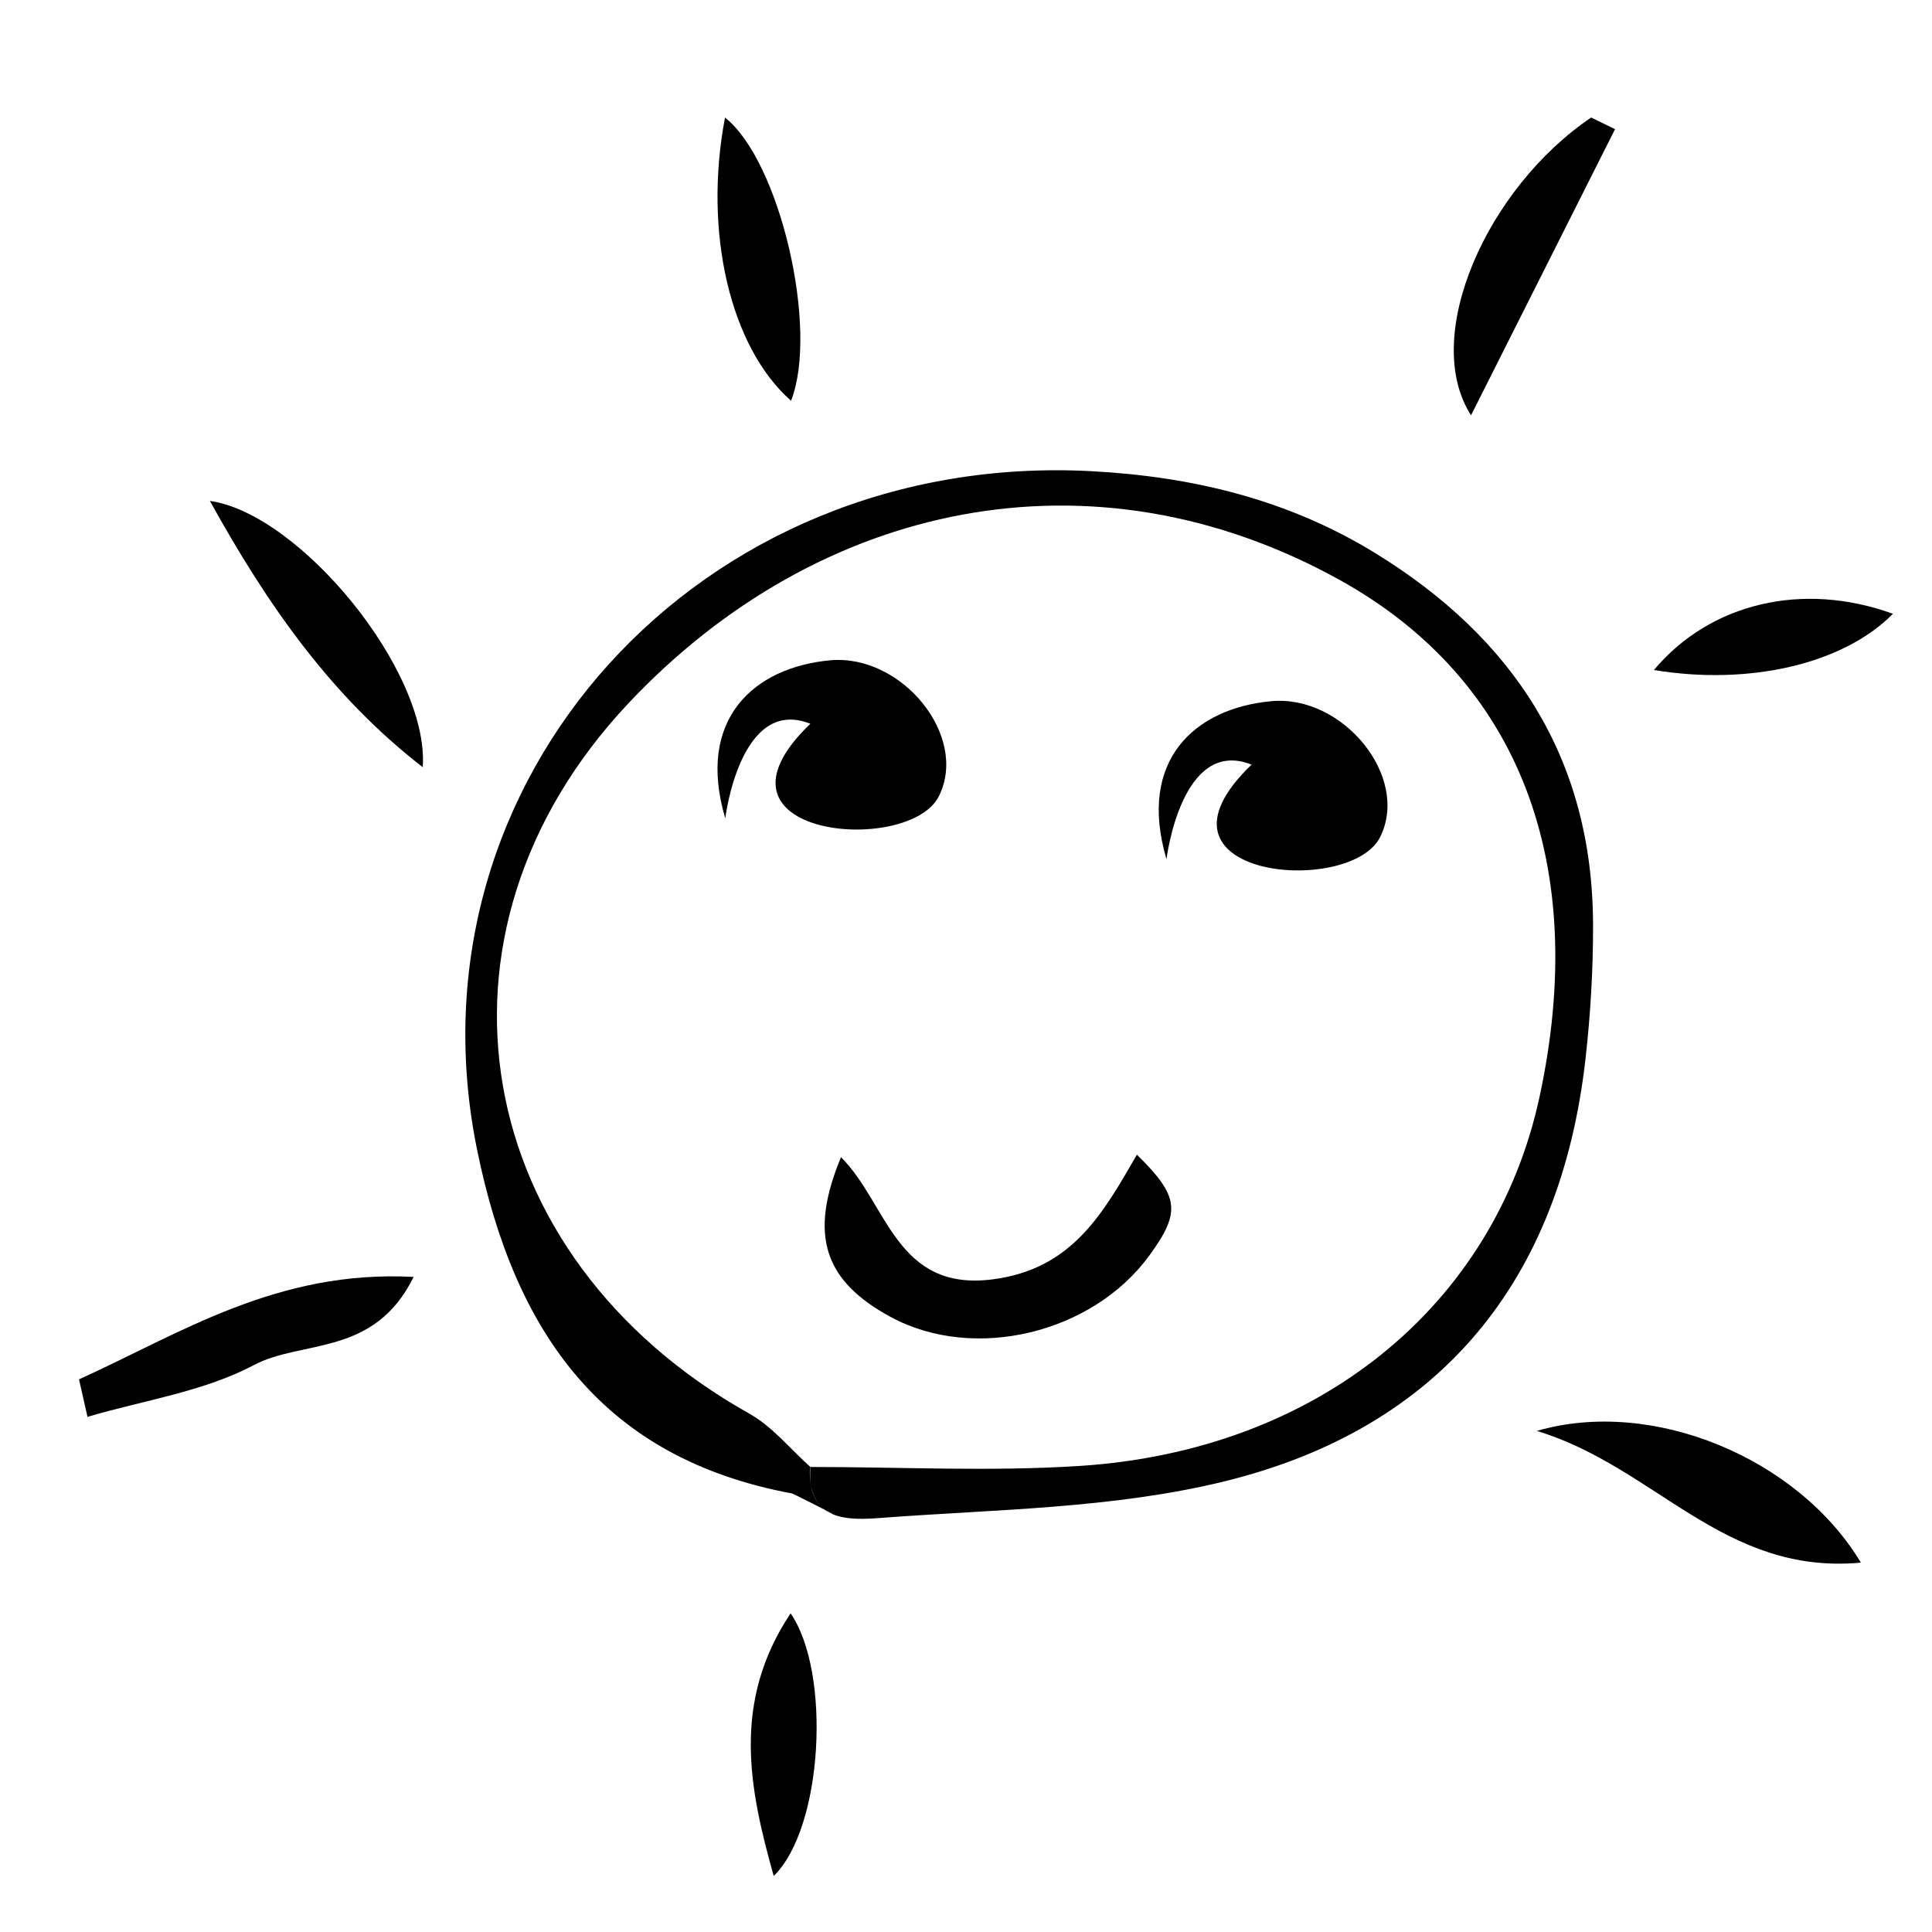
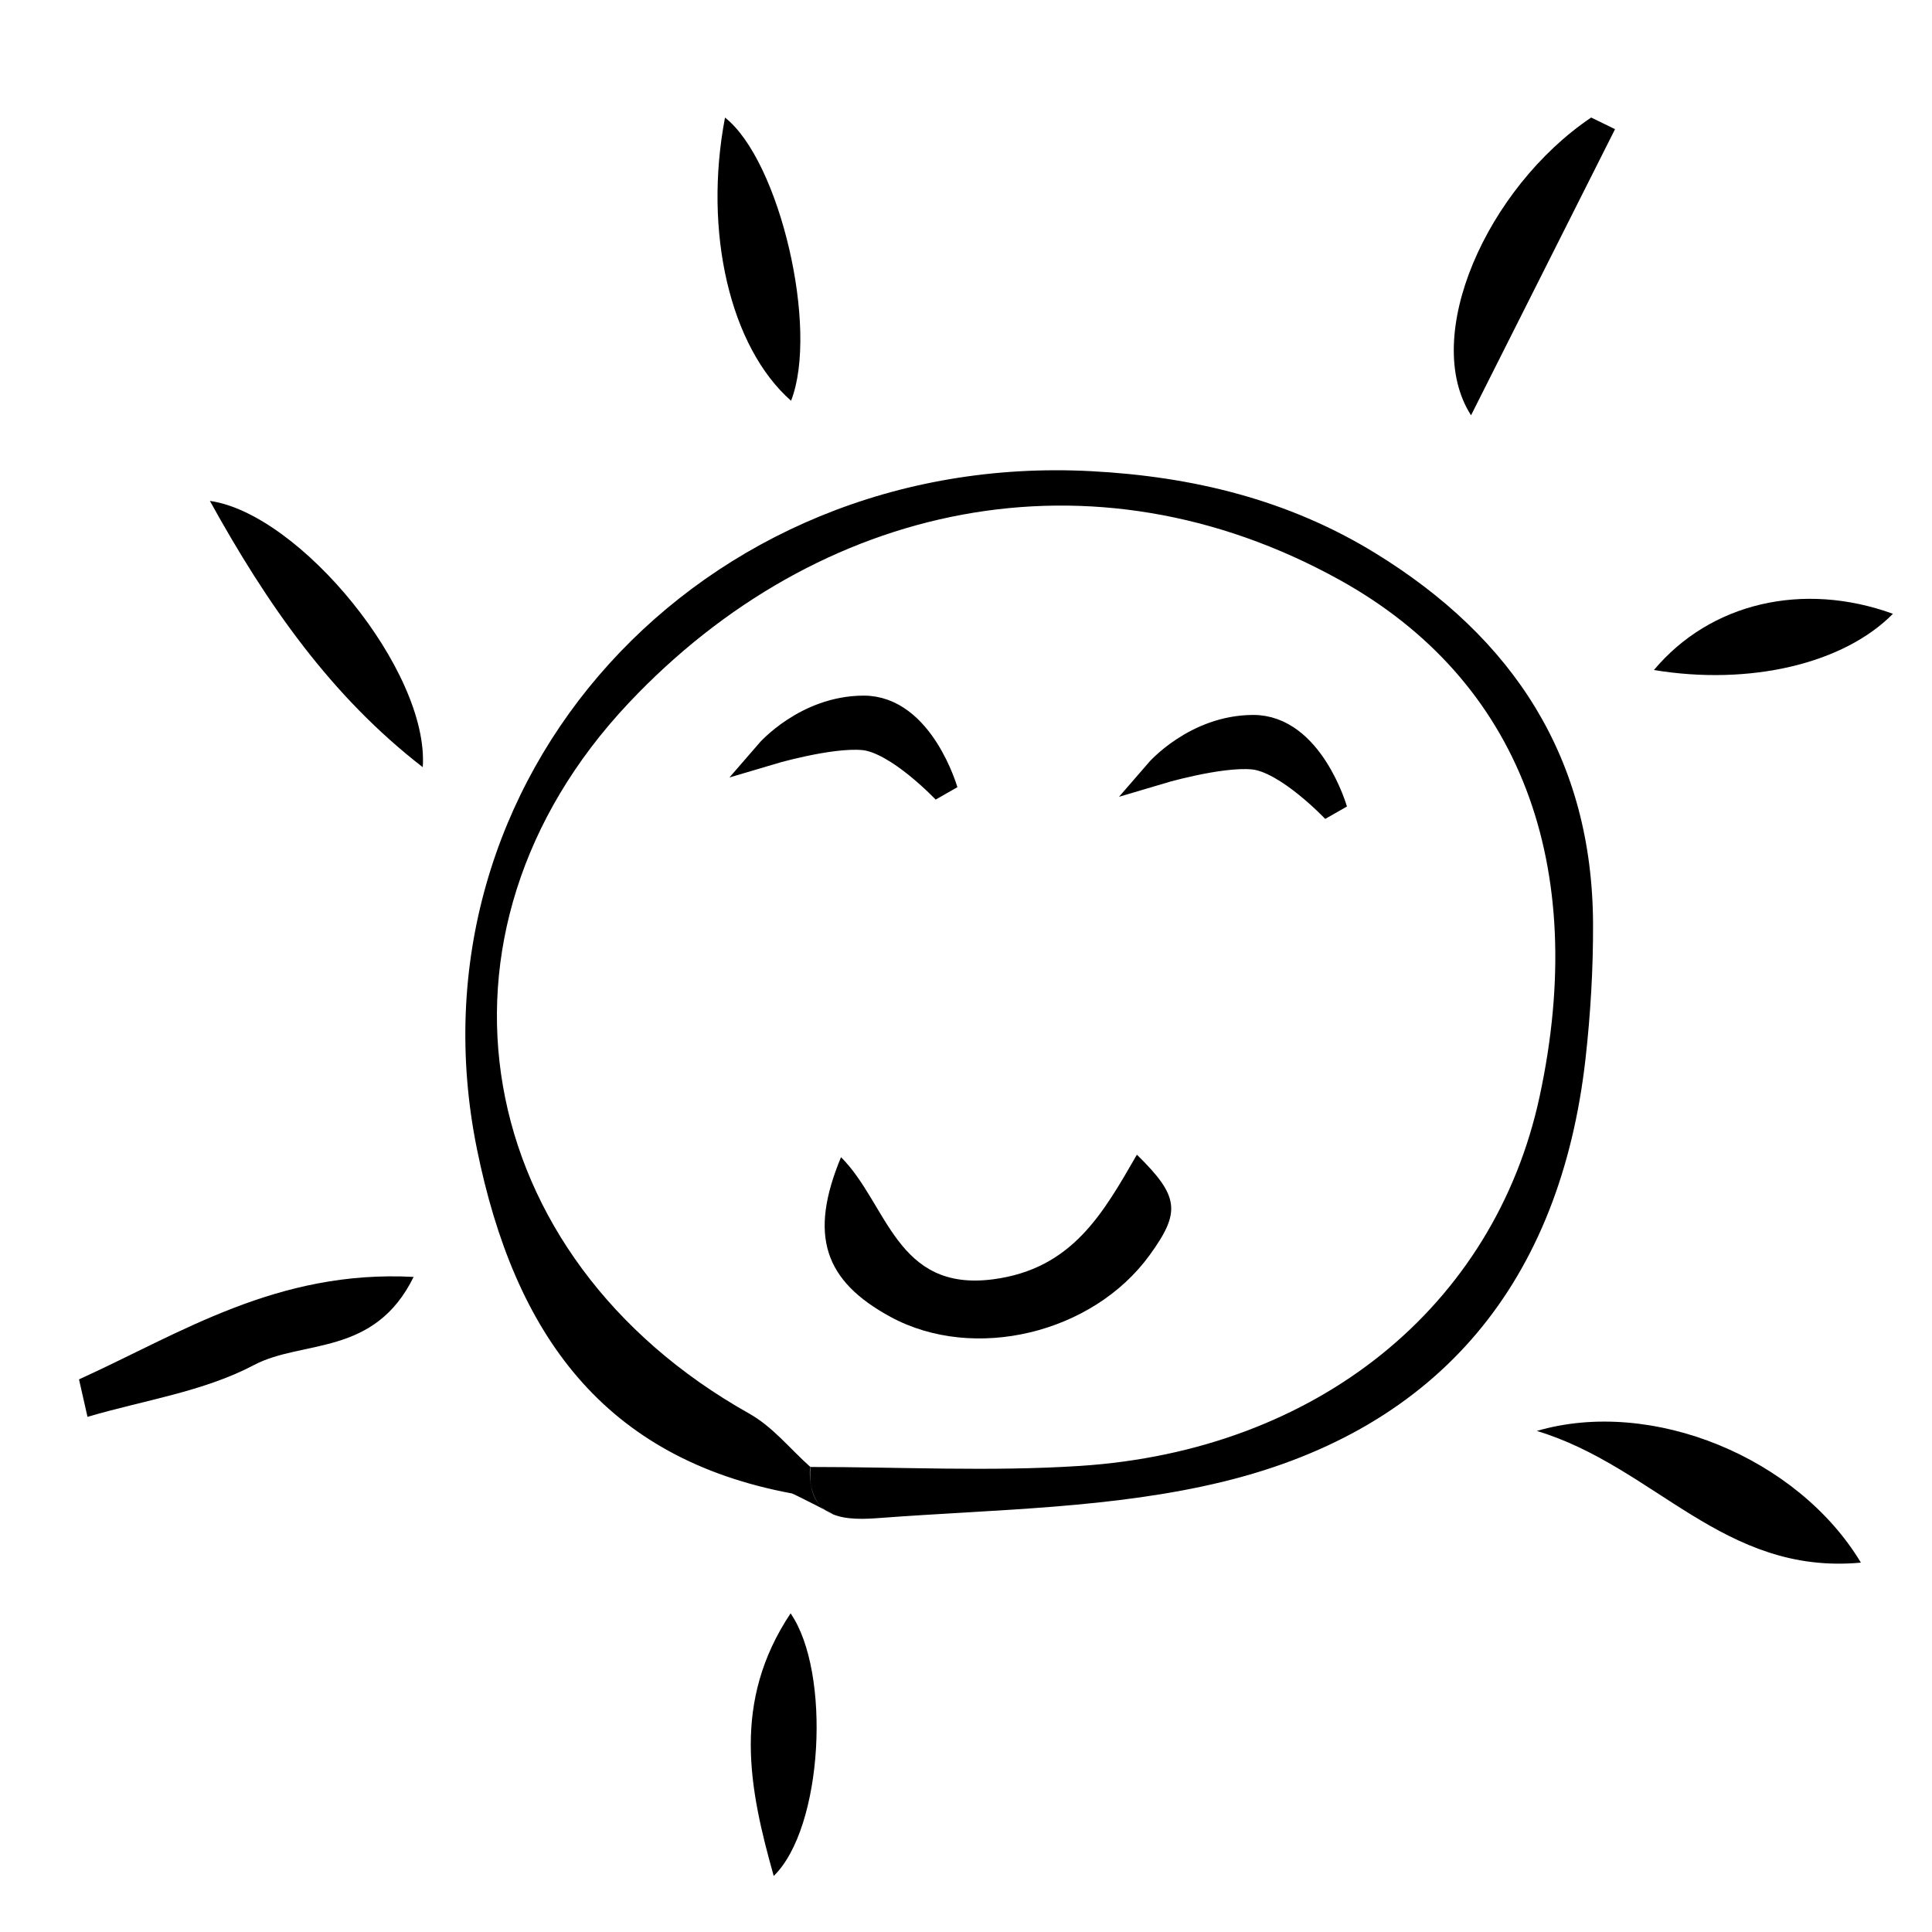
<svg xmlns="http://www.w3.org/2000/svg" version="1.1" id="Layer_1" x="0px" y="0px" width="75.011px" height="75.011px" viewBox="0 0 75.011 75.011" enable-background="new 0 0 75.011 75.011" xml:space="preserve">
  <g>
    <path fill-rule="evenodd" clip-rule="evenodd" fill="none" d="M0,0c25.004,0,50.007,0,75.011,0c0,25.003,0,50.008,0,75.011   c-25.004,0-50.007,0-75.011,0C0,50.008,0,25.003,0,0z M31.536,57.027l-0.073-0.071c-0.162,2.14,1.509,2.071,2.746,1.978   c4.458-0.335,9.023-0.361,13.325-1.417c8.396-2.06,13.054-7.79,14.025-16.412c0.194-1.729,0.298-3.479,0.292-5.22   c-0.021-6.436-3.084-11.115-8.473-14.42c-3.38-2.073-7.085-2.962-11.003-3.17C27.181,17.488,15.602,30.258,18.52,44.619   C20.01,51.954,23.979,55.736,31.536,57.027z M16.414,29.787c0.253-3.747-4.783-9.847-8.265-10.339   C10.384,23.493,12.865,27.039,16.414,29.787z M72.25,60.67c-2.447-4.074-8.112-6.42-12.582-5.113   C64.269,56.948,66.913,61.166,72.25,60.67z M62.705,5.015c-0.309-0.151-0.618-0.301-0.927-0.452   c-4.052,2.735-6.622,8.511-4.664,11.561C59.062,12.256,60.883,8.635,62.705,5.015z M3.068,53.555   c0.109,0.485,0.219,0.97,0.329,1.455c2.171-0.642,4.504-0.975,6.466-2.013c1.88-0.992,4.668-0.312,6.196-3.42   C10.761,49.295,7.021,51.759,3.068,53.555z M30.713,15.56c1.089-2.783-0.436-9.319-2.564-10.995   C27.302,9.002,28.346,13.476,30.713,15.56z M30.04,72.836c1.924-1.873,2.234-7.914,0.655-10.197   C28.415,66.067,29.072,69.401,30.04,72.836z M73.494,23.831c-3.495-1.271-7.094-0.424-9.28,2.183   C67.942,26.629,71.581,25.772,73.494,23.831z" />
    <path fill-rule="evenodd" clip-rule="evenodd" d="M31.463,56.956c0.021-0.284-0.276,1.388,0.848,1.826   c0.216,0.084-1.507-0.788-1.562-0.798c-7.293-1.355-10.767-6.163-12.23-13.365c-2.918-14.361,8.661-27.131,23.856-26.325   c3.918,0.208,7.623,1.098,11.003,3.17c5.389,3.305,8.451,7.984,8.473,14.42c0.006,1.741-0.098,3.491-0.292,5.22   c-0.972,8.622-5.63,14.353-14.025,16.412c-4.302,1.056-8.867,1.082-13.325,1.417C32.973,59.027,31.301,59.096,31.463,56.956   c3.486-0.001,6.984,0.184,10.455-0.04c9.232-0.595,16.108-6.206,17.859-14.346c1.931-8.973-0.747-16.168-7.772-20.058   c-9.604-5.316-20.237-3.025-27.593,4.78c-8.438,8.953-6.143,21.516,4.665,27.584C30.006,55.398,30.649,56.229,31.463,56.956z" />
    <path fill-rule="evenodd" clip-rule="evenodd" d="M16.414,29.787c-3.549-2.748-6.03-6.294-8.265-10.339   C11.63,19.94,16.667,26.04,16.414,29.787z" />
    <path fill-rule="evenodd" clip-rule="evenodd" d="M72.25,60.67c-5.337,0.496-7.981-3.722-12.582-5.113   C64.138,54.25,69.803,56.596,72.25,60.67z" />
    <path fill-rule="evenodd" clip-rule="evenodd" d="M62.705,5.015c-1.822,3.62-3.644,7.241-5.591,11.109   c-1.958-3.05,0.612-8.826,4.664-11.561C62.087,4.714,62.396,4.864,62.705,5.015z" />
    <path fill-rule="evenodd" clip-rule="evenodd" d="M3.068,53.555c3.953-1.796,7.693-4.26,12.991-3.978   c-1.527,3.108-4.316,2.428-6.196,3.42c-1.962,1.038-4.295,1.371-6.466,2.013C3.287,54.524,3.178,54.04,3.068,53.555z" />
    <path fill-rule="evenodd" clip-rule="evenodd" d="M30.713,15.56c-2.367-2.084-3.411-6.558-2.564-10.995   C30.277,6.24,31.802,12.777,30.713,15.56z" />
    <path fill-rule="evenodd" clip-rule="evenodd" d="M30.04,72.836c-0.968-3.435-1.625-6.769,0.655-10.197   C32.274,64.922,31.964,70.963,30.04,72.836z" />
    <path fill-rule="evenodd" clip-rule="evenodd" d="M73.494,23.831c-1.913,1.941-5.552,2.798-9.28,2.183   C66.4,23.407,69.999,22.561,73.494,23.831z" />
    <path fill-rule="evenodd" clip-rule="evenodd" fill="none" d="M31.536,57.027c-0.814-0.727-1.53-1.629-2.459-2.15   c-10.808-6.068-13.104-18.631-4.665-27.584c7.356-7.805,17.99-10.096,27.593-4.78c7.025,3.89,9.703,11.085,7.772,20.058   c-1.751,8.14-8.627,13.751-17.859,14.346c-3.471,0.224-6.969,0.039-10.455,0.04L31.536,57.027z M32.653,44.928   c-1.258,3.025-0.664,4.803,1.935,6.208c3.227,1.744,7.834,0.644,10.045-2.4c1.218-1.678,1.162-2.281-0.491-3.904   c-1.306,2.257-2.497,4.435-5.587,4.839C34.785,50.163,34.466,46.739,32.653,44.928z" />
    <path fill-rule="evenodd" clip-rule="evenodd" d="M32.653,44.928c1.813,1.812,2.132,5.235,5.901,4.742   c3.09-0.404,4.281-2.582,5.587-4.839c1.653,1.623,1.709,2.227,0.491,3.904c-2.211,3.044-6.818,4.145-10.045,2.4   C31.989,49.73,31.396,47.953,32.653,44.928z" />
  </g>
-   <path fill-rule="evenodd" clip-rule="evenodd" fill="none" d="M49.855,30.236c0.287-0.211,0.572-0.42,0.859-0.631  c0.25-1.734-0.604-2.832-2.404-2.67c-1.92,0.173-2.77,1.449-2.639,3.975c1.256-1.166,2.002-1.858,3.285-3.049  C49.322,28.826,49.59,29.531,49.855,30.236z" />
-   <path fill-rule="evenodd" clip-rule="evenodd" d="M48.593,29.687c-2.73-1.086-3.303,3.672-3.303,3.672  c-1.142-3.856,1.116-5.867,4.08-6.136c2.776-0.248,5.381,2.943,4.214,5.277S44.023,34.079,48.593,29.687z" />
  <path fill-rule="evenodd" clip-rule="evenodd" fill="none" d="M25.855,41.236c0.287-0.211,0.572-0.42,0.859-0.631  c0.25-1.734-0.604-2.832-2.404-2.67c-1.92,0.172-2.77,1.449-2.639,3.975c1.256-1.166,2.002-1.859,3.285-3.049  C25.322,39.826,25.59,40.531,25.855,41.236z" />
-   <path fill-rule="evenodd" clip-rule="evenodd" d="M31.462,28.1c-2.73-1.087-3.303,3.673-3.303,3.673  c-1.142-3.856,1.116-5.867,4.08-6.137c2.776-0.247,5.381,2.943,4.214,5.277S26.893,32.492,31.462,28.1z" />
+   <path fill-rule="evenodd" clip-rule="evenodd" stroke="#000000" d="M33.527,28.625c-1.324-0.125-3.706,0.589-3.706,0.589  s1.467-1.698,3.706-1.706s3.164,3.194,3.164,3.194S34.852,28.75,33.527,28.625z" />
+   <path fill-rule="evenodd" clip-rule="evenodd" stroke="#000000" d="M48.652,29.375c-1.324-0.125-3.705,0.589-3.705,0.589  s1.467-1.698,3.705-1.706s3.164,3.194,3.164,3.194S49.977,29.5,48.652,29.375z" />
</svg>
